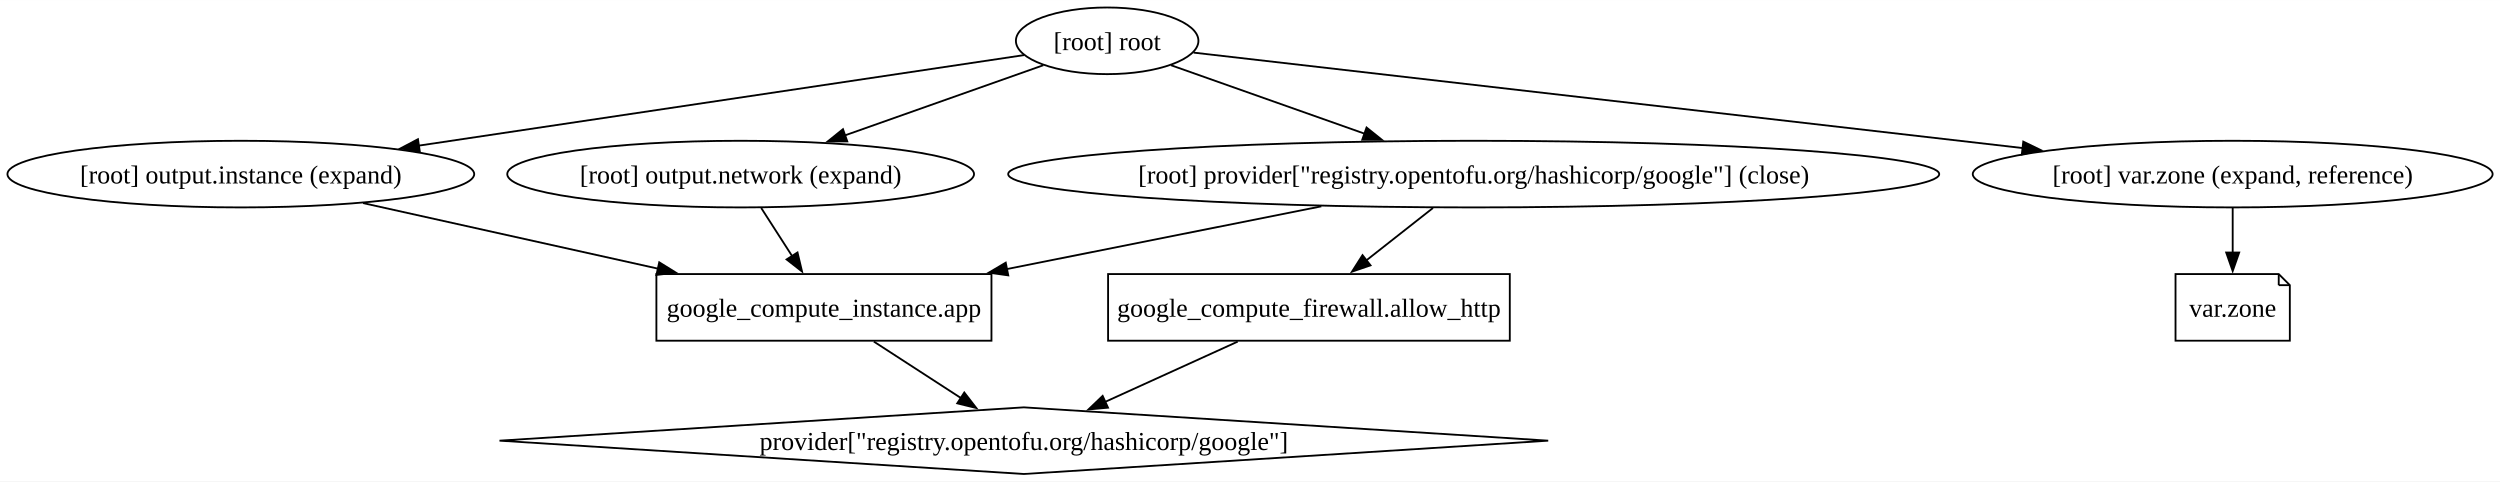
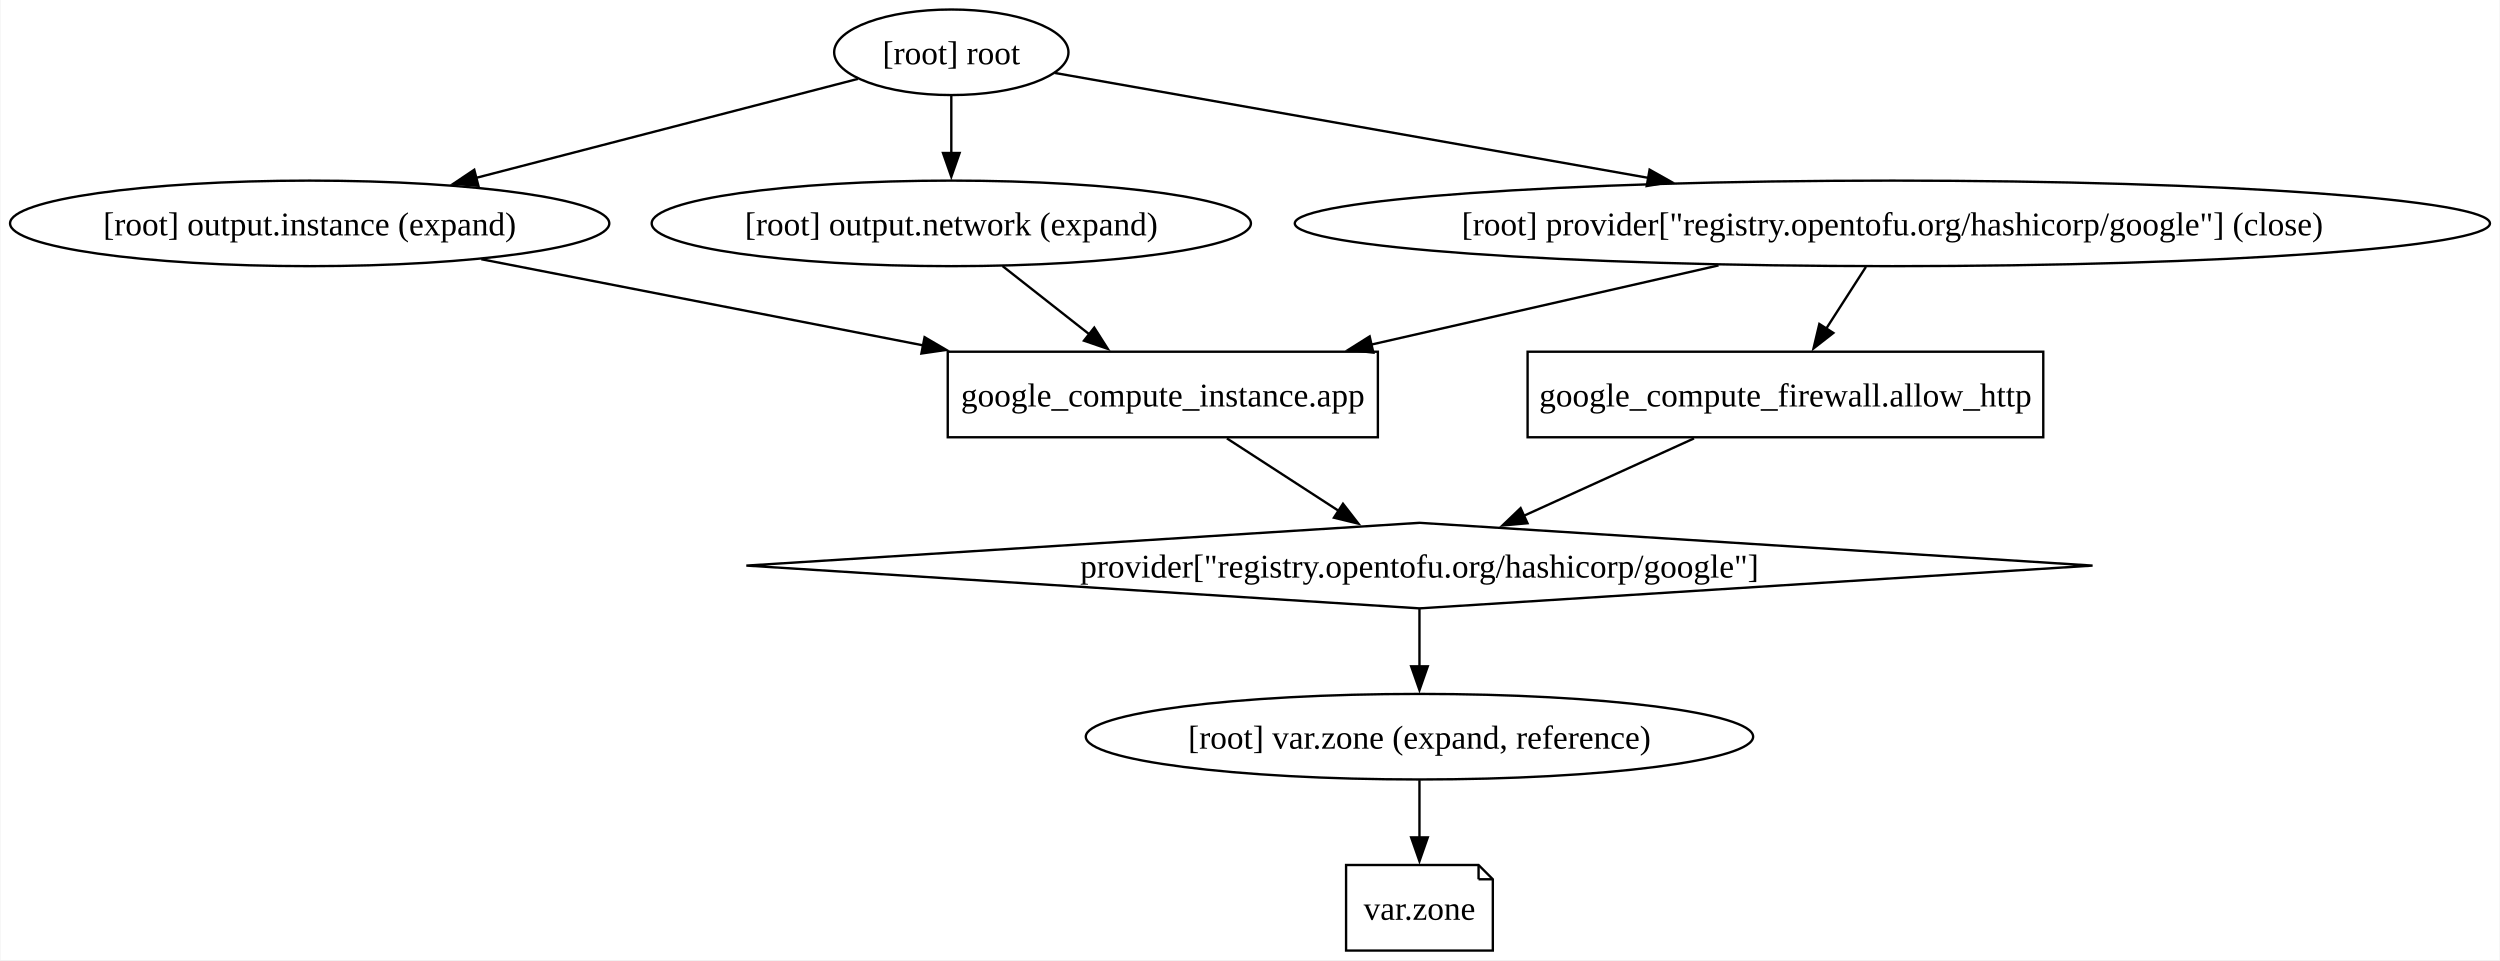
- <svg xmlns="http://www.w3.org/2000/svg" width="1350pt" height="260pt" viewBox="0.00 0.00 1350.48 260.00">
-   <g id="graph0" class="graph" transform="scale(1 1) rotate(0) translate(4 256)">
-     <polygon fill="white" stroke="none" points="-4,4 -4,-256 1346.48,-256 1346.48,4 -4,4" />
+ <svg xmlns="http://www.w3.org/2000/svg" width="1052pt" height="404pt" viewBox="0.00 0.00 1051.54 404.00">
+   <g id="graph0" class="graph" transform="scale(1 1) rotate(0) translate(4 400)">
+     <polygon fill="white" stroke="none" points="-4,4 -4,-400 1047.54,-400 1047.54,4 -4,4" />
    <g id="node1" class="node">
-       <polygon fill="none" stroke="black" points="811.58,-108 594.58,-108 594.58,-72 811.58,-72 811.58,-108" />
-       <text text-anchor="middle" x="703.08" y="-84.95" font-family="Times New Roman,serif" font-size="14.00">google_compute_firewall.allow_http</text>
+       <polygon fill="none" stroke="black" points="855.58,-252 638.58,-252 638.58,-216 855.58,-216 855.58,-252" />
+       <text text-anchor="middle" x="747.08" y="-228.95" font-family="Times New Roman,serif" font-size="14.00">google_compute_firewall.allow_http</text>
    </g>
    <g id="node3" class="node">
-       <polygon fill="none" stroke="black" points="549.08,-36 265.83,-18 549.08,0 832.32,-18 549.08,-36" />
-       <text text-anchor="middle" x="549.08" y="-12.95" font-family="Times New Roman,serif" font-size="14.00">provider["registry.opentofu.org/hashicorp/google"]</text>
+       <polygon fill="none" stroke="black" points="593.08,-180 309.83,-162 593.08,-144 876.32,-162 593.08,-180" />
+       <text text-anchor="middle" x="593.08" y="-156.95" font-family="Times New Roman,serif" font-size="14.00">provider["registry.opentofu.org/hashicorp/google"]</text>
    </g>
    <g id="edge1" class="edge">
-       <path fill="none" stroke="black" d="M664.61,-71.52C642.85,-61.62 615.55,-49.21 592.95,-38.94" />
-       <polygon fill="black" stroke="black" points="594.54,-35.82 583.99,-34.87 591.64,-42.19 594.54,-35.82" />
+       <path fill="none" stroke="black" d="M708.61,-215.52C686.85,-205.62 659.55,-193.21 636.95,-182.94" />
+       <polygon fill="black" stroke="black" points="638.54,-179.82 627.99,-178.87 635.64,-186.19 638.54,-179.82" />
    </g>
    <g id="node2" class="node">
-       <polygon fill="none" stroke="black" points="531.58,-108 350.58,-108 350.58,-72 531.58,-72 531.58,-108" />
-       <text text-anchor="middle" x="441.08" y="-84.95" font-family="Times New Roman,serif" font-size="14.00">google_compute_instance.app</text>
+       <polygon fill="none" stroke="black" points="575.58,-252 394.58,-252 394.58,-216 575.58,-216 575.58,-252" />
+       <text text-anchor="middle" x="485.08" y="-228.95" font-family="Times New Roman,serif" font-size="14.00">google_compute_instance.app</text>
    </g>
    <g id="edge2" class="edge">
-       <path fill="none" stroke="black" d="M468.05,-71.52C482.3,-62.28 499.93,-50.85 515.1,-41.02" />
-       <polygon fill="black" stroke="black" points="516.9,-44.03 523.39,-35.65 513.09,-38.15 516.9,-44.03" />
+       <path fill="none" stroke="black" d="M512.05,-215.52C526.3,-206.28 543.93,-194.85 559.1,-185.02" />
+       <polygon fill="black" stroke="black" points="560.9,-188.03 567.39,-179.65 557.09,-182.15 560.9,-188.03" />
+     </g>
+     <g id="node8" class="node">
+       <ellipse fill="none" stroke="black" cx="593.08" cy="-90" rx="140.41" ry="18" />
+       <text text-anchor="middle" x="593.08" y="-84.95" font-family="Times New Roman,serif" font-size="14.00">[root] var.zone (expand, reference)</text>
+     </g>
+     <g id="edge7" class="edge">
+       <path fill="none" stroke="black" d="M593.08,-143.7C593.08,-136.41 593.08,-127.73 593.08,-119.54" />
+       <polygon fill="black" stroke="black" points="596.58,-119.62 593.08,-109.62 589.58,-119.62 596.58,-119.62" />
    </g>
    <g id="node4" class="node">
-       <polygon fill="none" stroke="black" points="1226.95,-108 1171.2,-108 1171.2,-72 1232.95,-72 1232.95,-102 1226.95,-108" />
-       <polyline fill="none" stroke="black" points="1226.95,-108 1226.95,-102" />
-       <polyline fill="none" stroke="black" points="1232.95,-102 1226.95,-102" />
-       <text text-anchor="middle" x="1202.08" y="-84.95" font-family="Times New Roman,serif" font-size="14.00">var.zone</text>
+       <polygon fill="none" stroke="black" points="617.95,-36 562.2,-36 562.2,0 623.95,0 623.95,-30 617.95,-36" />
+       <polyline fill="none" stroke="black" points="617.95,-36 617.95,-30" />
+       <polyline fill="none" stroke="black" points="623.95,-30 617.95,-30" />
+       <text text-anchor="middle" x="593.08" y="-12.95" font-family="Times New Roman,serif" font-size="14.00">var.zone</text>
    </g>
    <g id="node5" class="node">
-       <ellipse fill="none" stroke="black" cx="126.08" cy="-162" rx="126.08" ry="18" />
-       <text text-anchor="middle" x="126.08" y="-156.95" font-family="Times New Roman,serif" font-size="14.00">[root] output.instance (expand)</text>
+       <ellipse fill="none" stroke="black" cx="126.08" cy="-306" rx="126.08" ry="18" />
+       <text text-anchor="middle" x="126.08" y="-300.95" font-family="Times New Roman,serif" font-size="14.00">[root] output.instance (expand)</text>
    </g>
    <g id="edge3" class="edge">
-       <path fill="none" stroke="black" d="M192.11,-146.33C238.41,-136.04 300.86,-122.16 351.63,-110.88" />
-       <polygon fill="black" stroke="black" points="352.12,-114.35 361.12,-108.77 350.6,-107.52 352.12,-114.35" />
+       <path fill="none" stroke="black" d="M198.29,-290.92C251.67,-280.51 325.04,-266.2 384.21,-254.67" />
+       <polygon fill="black" stroke="black" points="384.83,-258.11 393.98,-252.76 383.49,-251.24 384.83,-258.11" />
    </g>
    <g id="node6" class="node">
-       <ellipse fill="none" stroke="black" cx="396.08" cy="-162" rx="126.08" ry="18" />
-       <text text-anchor="middle" x="396.08" y="-156.95" font-family="Times New Roman,serif" font-size="14.00">[root] output.network (expand)</text>
+       <ellipse fill="none" stroke="black" cx="396.08" cy="-306" rx="126.08" ry="18" />
+       <text text-anchor="middle" x="396.08" y="-300.95" font-family="Times New Roman,serif" font-size="14.00">[root] output.network (expand)</text>
    </g>
    <g id="edge4" class="edge">
-       <path fill="none" stroke="black" d="M407.2,-143.7C412.27,-135.81 418.38,-126.3 424.01,-117.55" />
-       <polygon fill="black" stroke="black" points="426.8,-119.68 429.26,-109.38 420.91,-115.9 426.8,-119.68" />
+       <path fill="none" stroke="black" d="M417.62,-288.05C428.61,-279.41 442.16,-268.75 454.24,-259.26" />
+       <polygon fill="black" stroke="black" points="456.23,-262.14 461.92,-253.21 451.9,-256.64 456.23,-262.14" />
    </g>
    <g id="node7" class="node">
-       <ellipse fill="none" stroke="black" cx="792.08" cy="-162" rx="251.47" ry="18" />
-       <text text-anchor="middle" x="792.08" y="-156.95" font-family="Times New Roman,serif" font-size="14.00">[root] provider["registry.opentofu.org/hashicorp/google"] (close)</text>
+       <ellipse fill="none" stroke="black" cx="792.08" cy="-306" rx="251.47" ry="18" />
+       <text text-anchor="middle" x="792.08" y="-300.95" font-family="Times New Roman,serif" font-size="14.00">[root] provider["registry.opentofu.org/hashicorp/google"] (close)</text>
    </g>
    <g id="edge5" class="edge">
-       <path fill="none" stroke="black" d="M770.08,-143.7C759.16,-135.11 745.8,-124.61 733.89,-115.24" />
-       <polygon fill="black" stroke="black" points="736.34,-112.71 726.32,-109.28 732.02,-118.22 736.34,-112.71" />
+       <path fill="none" stroke="black" d="M780.95,-287.7C775.88,-279.81 769.77,-270.3 764.14,-261.55" />
+       <polygon fill="black" stroke="black" points="767.24,-259.9 758.89,-253.38 761.35,-263.68 767.24,-259.9" />
    </g>
    <g id="edge6" class="edge">
-       <path fill="none" stroke="black" d="M709.78,-144.59C658.99,-134.46 593.52,-121.4 539.93,-110.71" />
-       <polygon fill="black" stroke="black" points="540.66,-107.29 530.16,-108.77 539.29,-114.16 540.66,-107.29" />
+       <path fill="none" stroke="black" d="M718.93,-288.32C675.1,-278.33 619.1,-265.56 572.89,-255.02" />
+       <polygon fill="black" stroke="black" points="573.68,-251.61 563.15,-252.8 572.12,-258.44 573.68,-251.61" />
    </g>
-     <g id="node8" class="node">
-       <ellipse fill="none" stroke="black" cx="594.08" cy="-234" rx="49.3" ry="18" />
-       <text text-anchor="middle" x="594.08" y="-228.95" font-family="Times New Roman,serif" font-size="14.00">[root] root</text>
+     <g id="edge11" class="edge">
+       <path fill="none" stroke="black" d="M593.08,-71.7C593.08,-64.41 593.08,-55.73 593.08,-47.54" />
+       <polygon fill="black" stroke="black" points="596.58,-47.62 593.08,-37.62 589.58,-47.62 596.58,-47.62" />
    </g>
-     <g id="edge7" class="edge">
-       <path fill="none" stroke="black" d="M549.2,-226.29C474.3,-215.09 322.19,-192.33 222.23,-177.38" />
-       <polygon fill="black" stroke="black" points="222.82,-173.93 212.41,-175.91 221.78,-180.85 222.82,-173.93" />
+     <g id="node9" class="node">
+       <ellipse fill="none" stroke="black" cx="396.08" cy="-378" rx="49.3" ry="18" />
+       <text text-anchor="middle" x="396.08" y="-372.95" font-family="Times New Roman,serif" font-size="14.00">[root] root</text>
    </g>
    <g id="edge8" class="edge">
-       <path fill="none" stroke="black" d="M559.59,-220.81C529.97,-210.33 486.7,-195.04 452.11,-182.81" />
-       <polygon fill="black" stroke="black" points="453.7,-179.66 443.11,-179.63 451.37,-186.26 453.7,-179.66" />
+       <path fill="none" stroke="black" d="M356.82,-366.82C314.78,-355.92 247.23,-338.41 196.05,-325.14" />
+       <polygon fill="black" stroke="black" points="197.09,-321.8 186.53,-322.67 195.34,-328.57 197.09,-321.8" />
    </g>
    <g id="edge9" class="edge">
-       <path fill="none" stroke="black" d="M628.56,-220.81C657.36,-210.63 699.05,-195.89 733.12,-183.84" />
-       <polygon fill="black" stroke="black" points="734.2,-187.17 742.47,-180.54 731.87,-180.57 734.2,-187.17" />
-     </g>
-     <g id="node9" class="node">
-       <ellipse fill="none" stroke="black" cx="1202.08" cy="-162" rx="140.41" ry="18" />
-       <text text-anchor="middle" x="1202.08" y="-156.95" font-family="Times New Roman,serif" font-size="14.00">[root] var.zone (expand, reference)</text>
+       <path fill="none" stroke="black" d="M396.08,-359.7C396.08,-352.41 396.08,-343.73 396.08,-335.54" />
+       <polygon fill="black" stroke="black" points="399.58,-335.62 396.08,-325.62 392.58,-335.62 399.58,-335.62" />
    </g>
    <g id="edge10" class="edge">
-       <path fill="none" stroke="black" d="M640.77,-227.62C735.84,-216.68 954.23,-191.54 1088.85,-176.04" />
-       <polygon fill="black" stroke="black" points="1088.96,-179.55 1098.49,-174.93 1088.16,-172.59 1088.96,-179.55" />
-     </g>
-     <g id="edge11" class="edge">
-       <path fill="none" stroke="black" d="M1202.08,-143.7C1202.08,-136.41 1202.08,-127.73 1202.08,-119.54" />
-       <polygon fill="black" stroke="black" points="1205.58,-119.62 1202.08,-109.62 1198.58,-119.62 1205.58,-119.62" />
+       <path fill="none" stroke="black" d="M439.59,-369.31C499.27,-358.76 608.33,-339.48 689.4,-325.15" />
+       <polygon fill="black" stroke="black" points="689.92,-328.61 699.15,-323.43 688.7,-321.72 689.92,-328.61" />
    </g>
  </g>
</svg>
